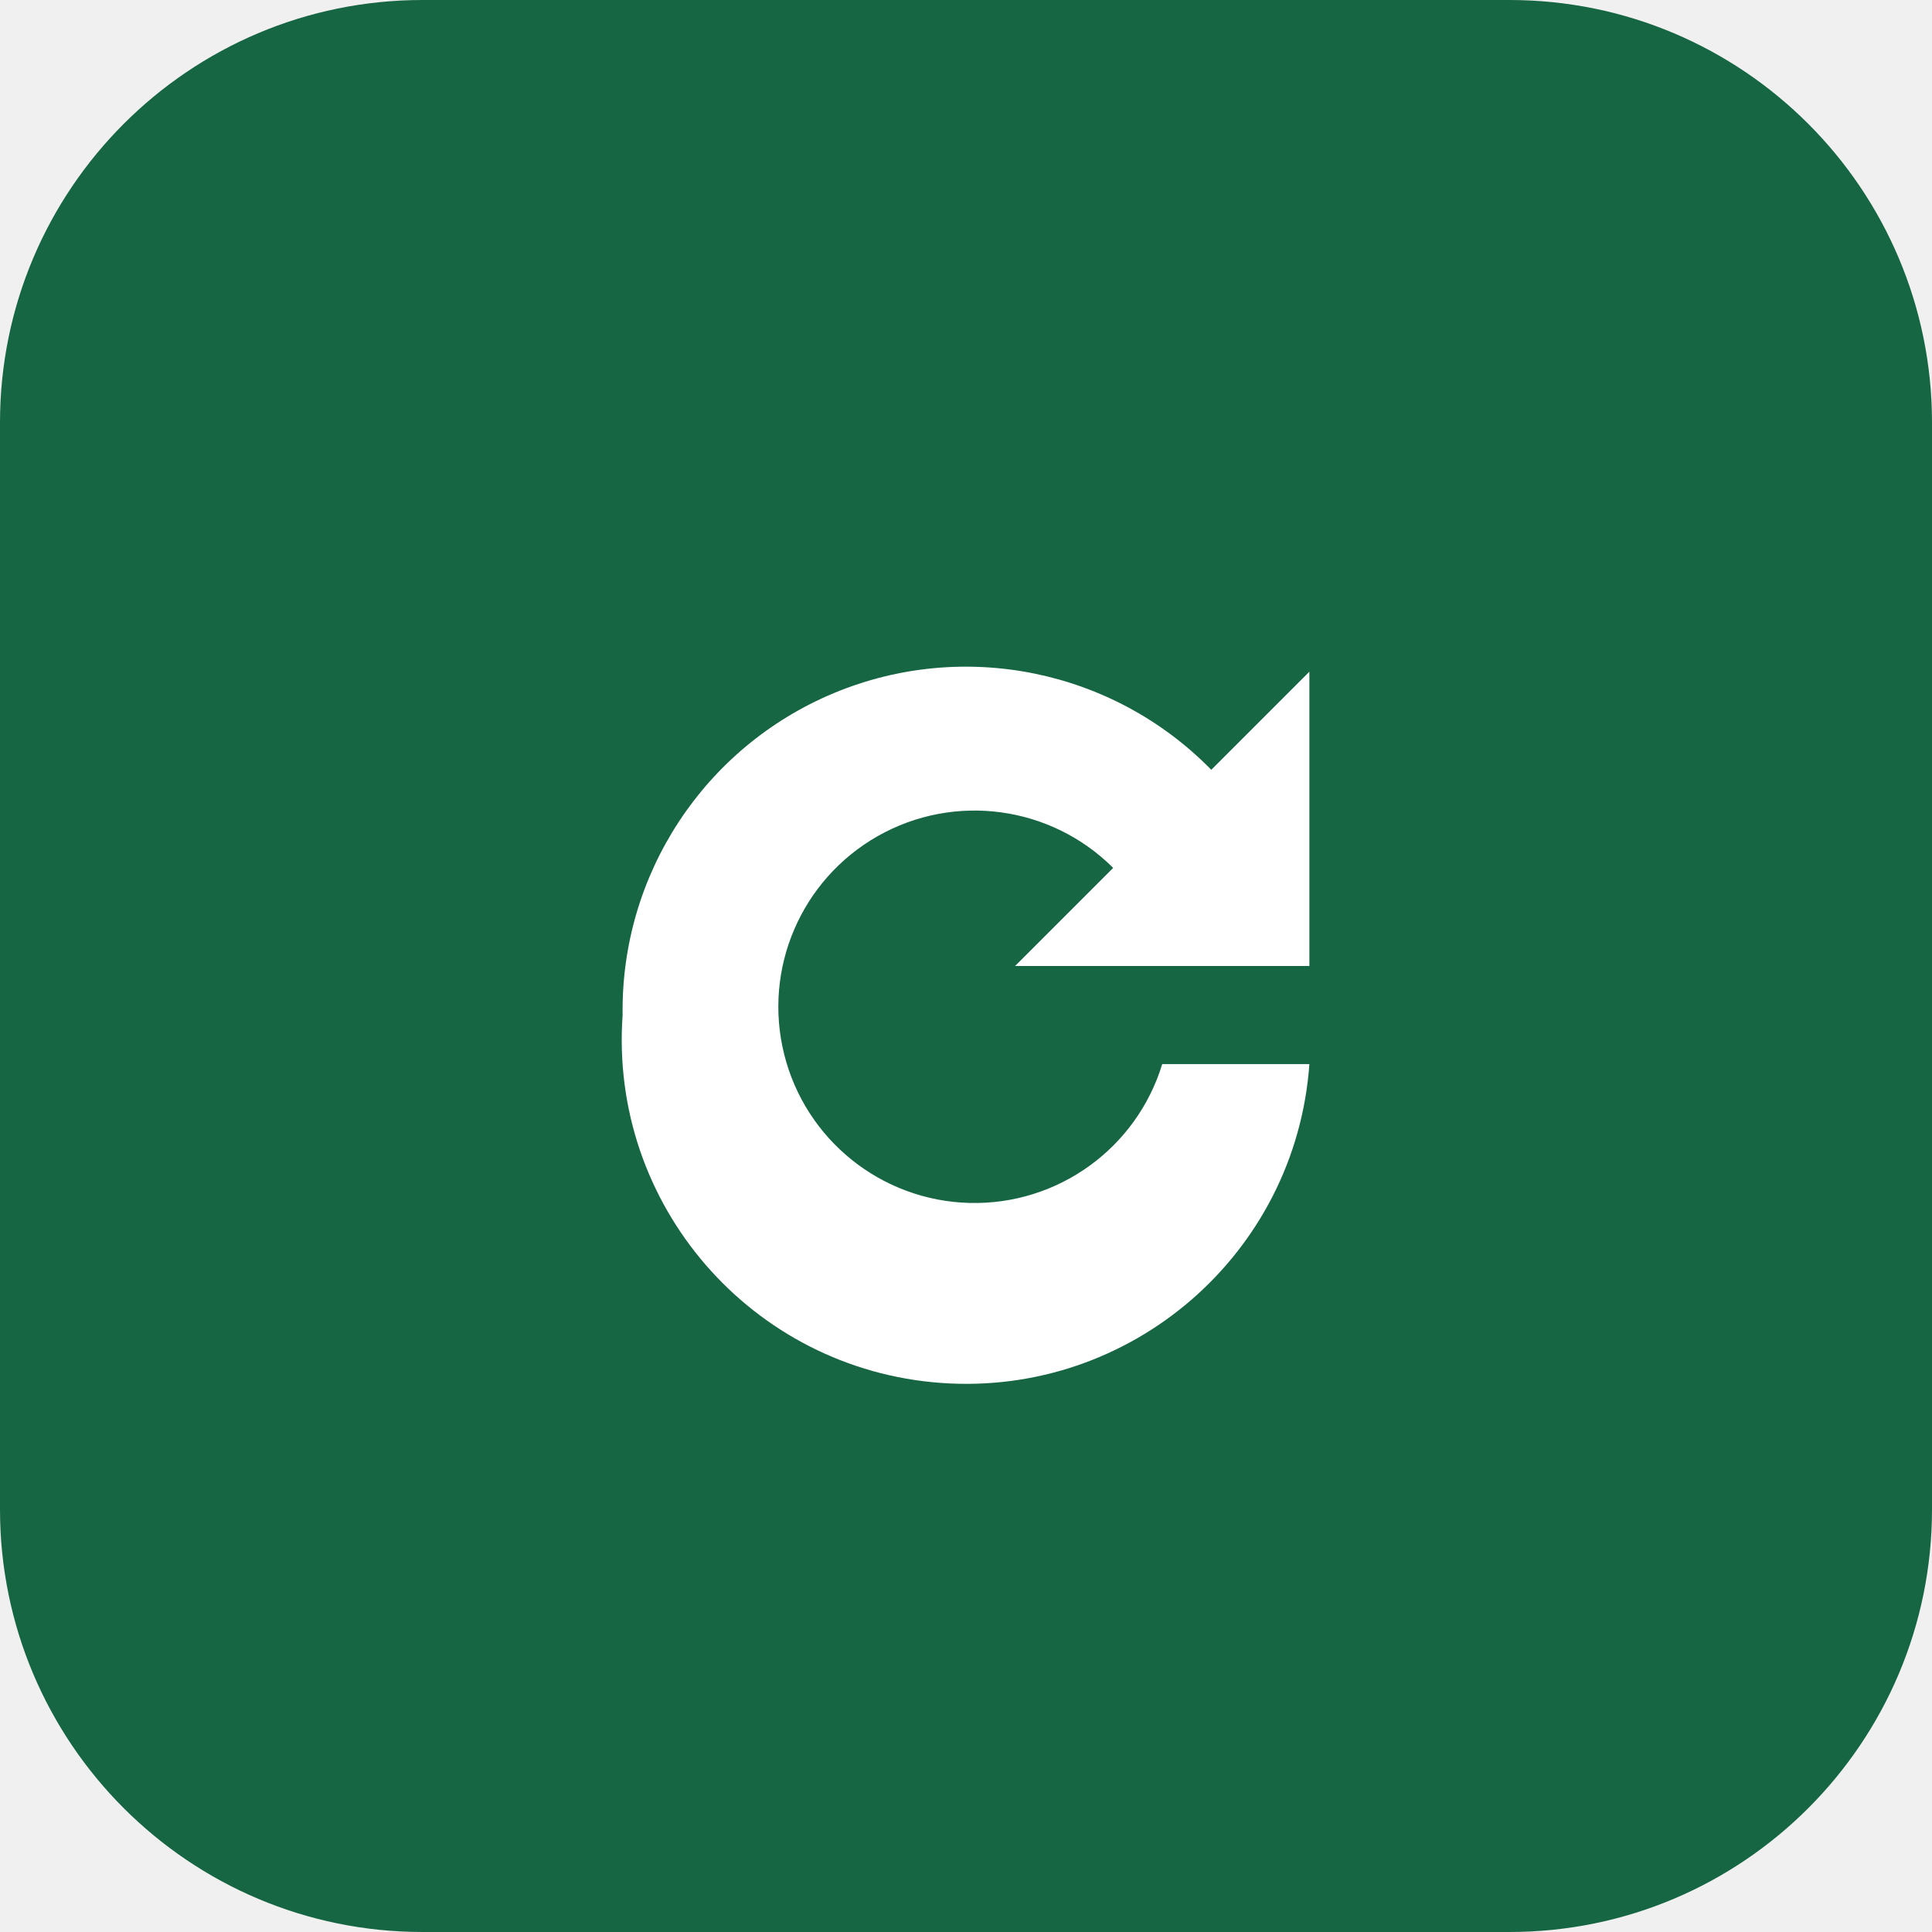
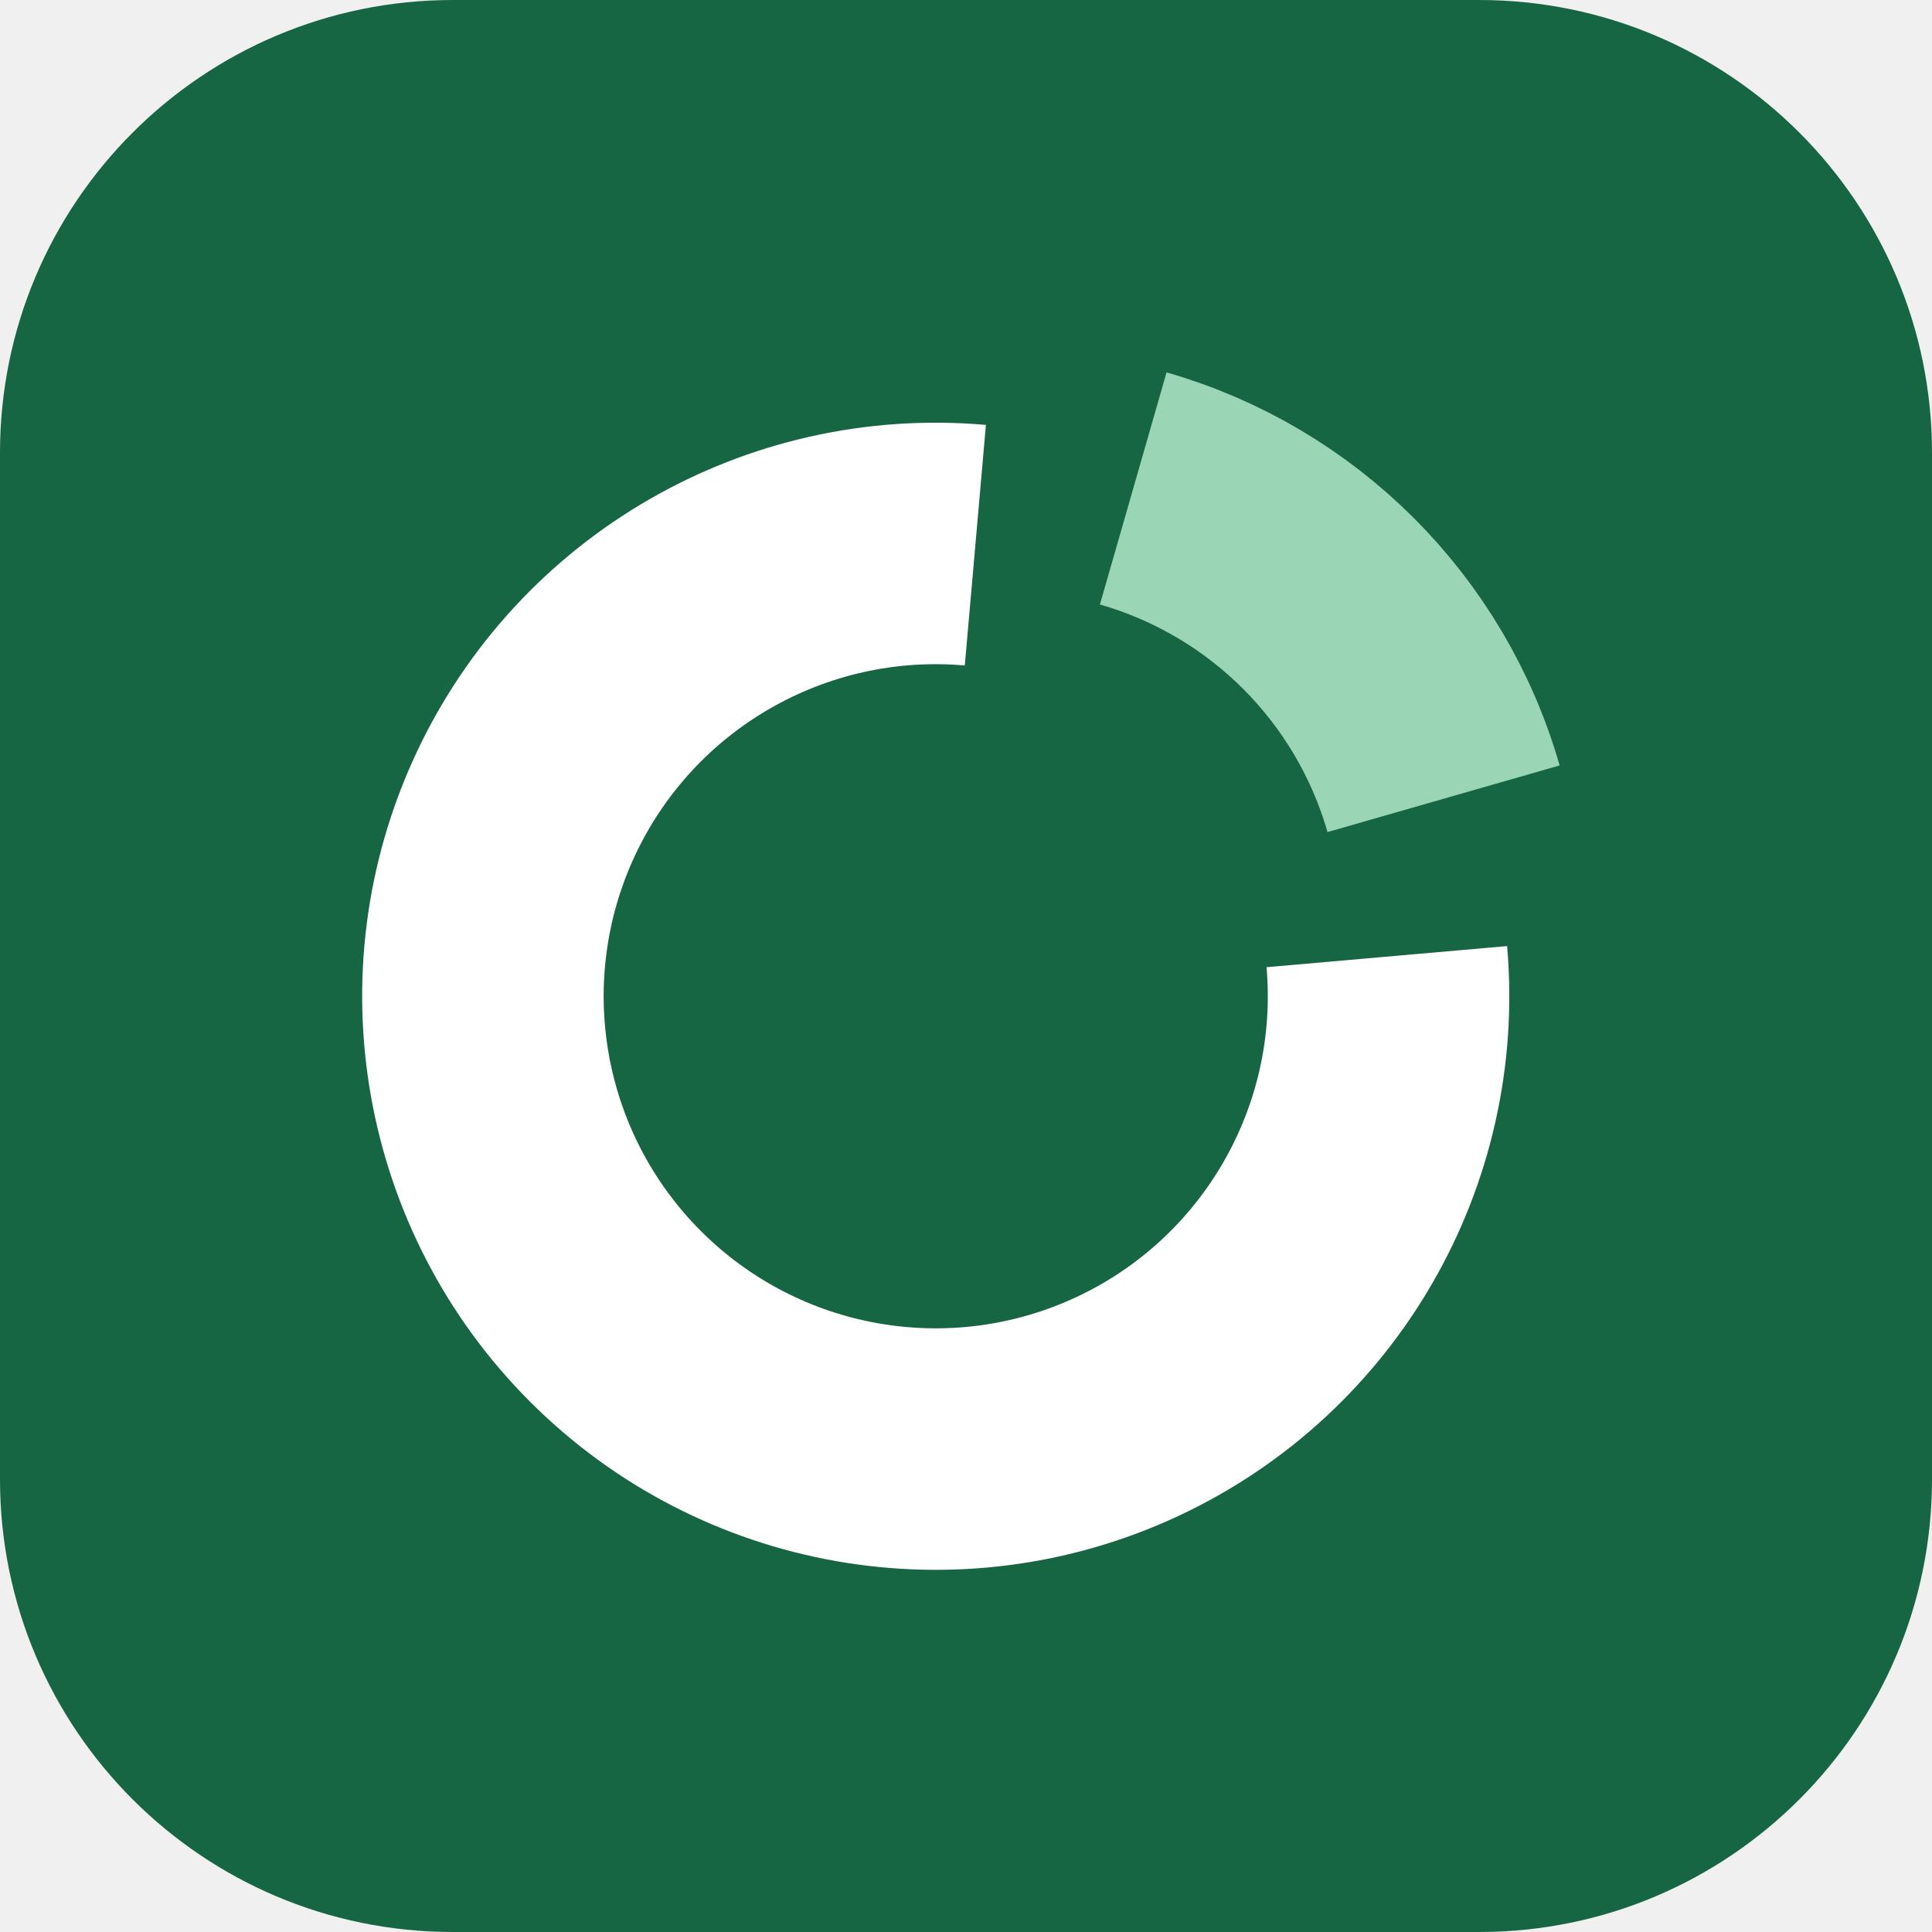
- <svg xmlns="http://www.w3.org/2000/svg" viewBox="0 0 512 512">
-   <rect width="512" height="512" rx="112" fill="#166543" />
-   <g transform="translate(256 256) scale(13) translate(-16 -16)">
-     <path d="M9 17a7 7 0 0 1 12-5l2-2v6h-6l2-2a4 4 0 1 0 1 4h3a7 7 0 0 1-14-1z" fill="#ffffff" />
+ <svg xmlns="http://www.w3.org/2000/svg" viewBox="0 0 64 64">
+   <rect width="64" height="64" rx="15" fill="#166543" />
+   <g fill="none" stroke-width="8">
+     <path d="M45.94 31.69A15 15 0 1 1 32.31 18.06" stroke="#FFFFFF" />
+     <path d="M37.54 16.18A15 15 0 0 1 47.82 26.46" stroke="#9AD6B5" />
  </g>
</svg>
